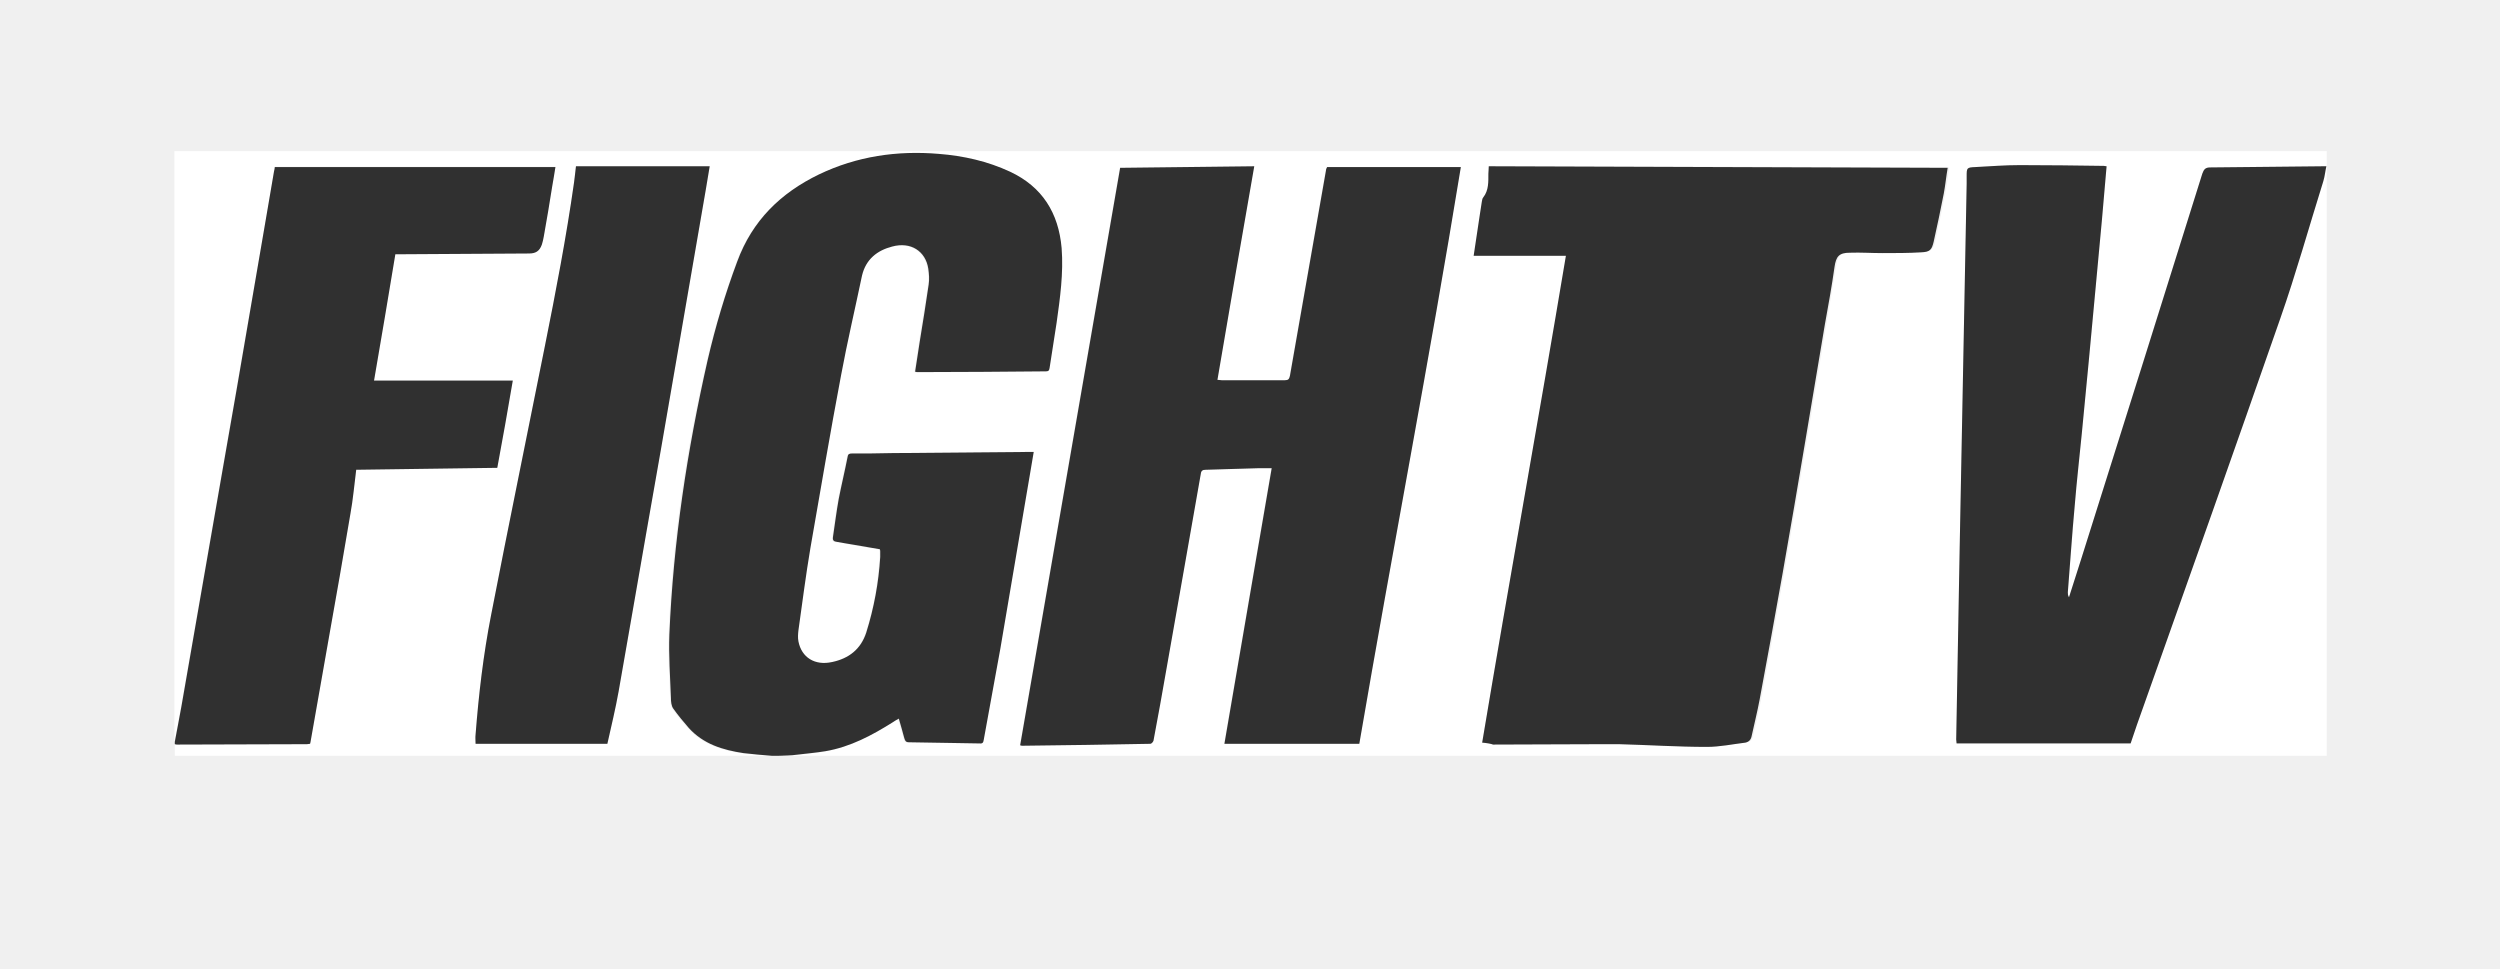
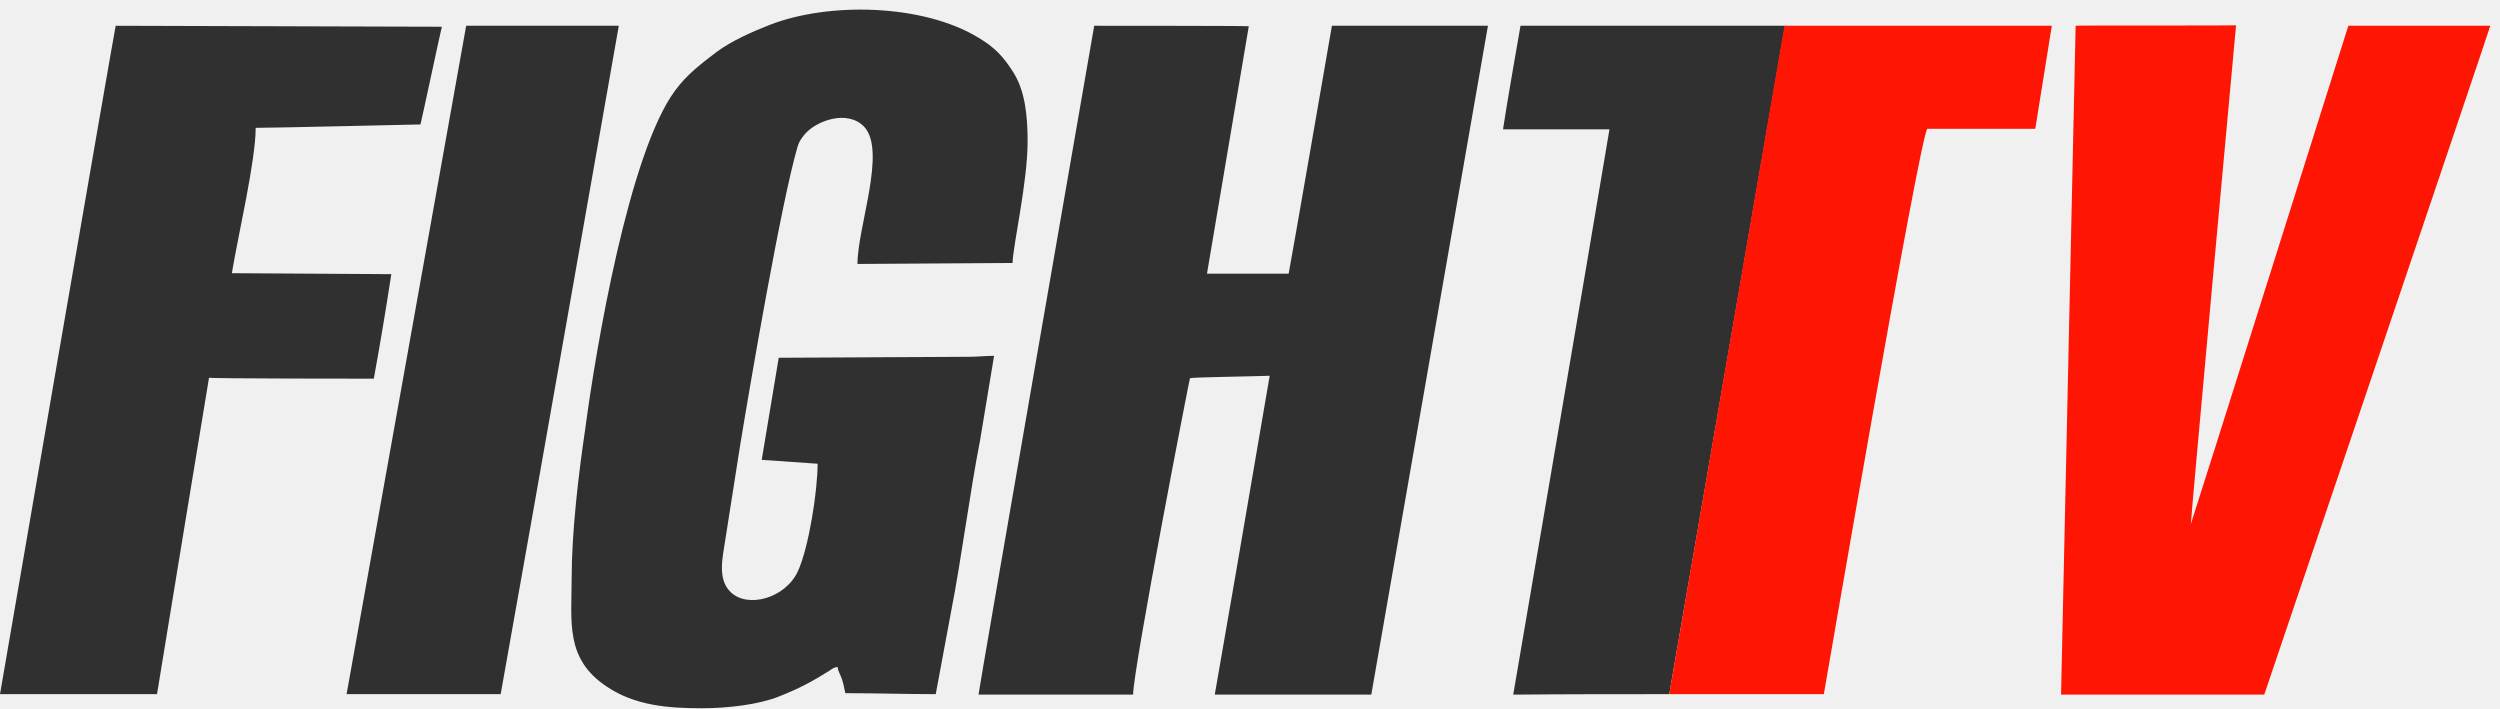
- <svg xmlns="http://www.w3.org/2000/svg" version="1.1" id="Слой_1" x="0px" y="0px" viewBox="0 0 645 250" style="enable-background:new 0 0 645 250;" xml:space="preserve">
+ <svg xmlns="http://www.w3.org/2000/svg" version="1.1" id="Слой_1" x="0px" y="0px" viewBox="0 0 514.3 145.7" style="enable-background:new 0 0 514.3 145.7;" xml:space="preserve">
  <style type="text/css">
- 	.st0{fill:#FFFFFF;}
- 	.st1{fill:#303030;}
+ 	.st0{fill-rule:evenodd;clip-rule:evenodd;fill:#303030;}
+ 	.st1{fill-rule:evenodd;clip-rule:evenodd;fill:#FF1503;}
</style>
+   <path class="st0" d="M117.6,118.9c0,9-1.4,16.7,7.3,22.4c5.7,3.8,12.3,4.4,19.5,4.4c5.5,0,11.8-0.8,15.8-2.4c4.3-1.7,6.7-3,10.4-5.3  c0.6-0.4,0.9-0.7,1.7-0.8c0.1,0.9,0.6,1.6,0.9,2.5c0.3,0.9,0.5,2,0.7,2.9c6.2,0,12.4,0.2,18.6,0.2l3.2-17.2  c2.1-10.7,3.8-24.2,5.9-34.9l2.9-17.5c-1.9,0-3.2,0.2-5.3,0.2l-39,0.2l-3.5,21l11.5,0.8c0,5.5-1.8,17.3-4.1,22.2  c-2.6,5.5-10.3,7.6-13.8,4.2c-2.8-2.7-1.6-7.3-1.1-10.7l3-19.1c2.1-12.9,8.6-50.8,11.9-61.9c0.3-1,0.7-1.5,1.3-2.3  c2.3-2.9,8.9-5.4,12.4-1.7c4.6,5-1.4,20.6-1.4,28.2l31.9-0.2c0.1-3.7,3.1-16.6,3.1-25c0-5.2-0.5-10.2-2.8-14c-2.1-3.4-4-5.4-7.4-7.4  c-11.4-6.9-30.7-7.3-42.8-2.6c-3.6,1.4-7.9,3.3-11,5.6c-3.1,2.4-6,4.5-8.5,7.9c-9.5,12.8-16.3,53-18.5,69.6  C119,97.6,117.6,109.6,117.6,118.9 M0,142.8l32.3,0C32.4,142,43,77.7,43,77.7c0,0.2,33.1,0.2,33.9,0.2c1.3-7.1,2.5-14.3,3.6-21.5  l-32.8-0.2c1.2-7.4,4.9-23.1,4.9-29.9c3.9,0,33.3-0.7,33.9-0.7c0.1-0.2,4.3-19.9,4.4-20.1c-1.6,0-67.1-0.2-67.1-0.2  C23.7,5.3,0,142.7,0,142.8z M343.4,142.8L367.2,5.3c-2.9,0-54.2,0-54.4,0c0,0-2.8,15.9-3.6,21.3h21.9  c-6.5,38.8-13.2,77.5-19.8,116.3C321.9,142.8,332.8,142.8,343.4,142.8z M71.3,142.8H103c6.1-34,24.3-137.5,24.3-137.5  c-0.2,0-31,0-31.4,0C95.9,5.3,72.4,136.8,71.3,142.8z M225.1,5.3c0,0-23.8,136.9-23.8,137.6c0.3,0,28.3,0,31.8,0  c0.1-5.8,11.6-65,11.7-65.1c0.4-0.2,14.8-0.4,16.4-0.5c-3.6,21.2-11,64.1-11.3,65.6c10.7,0,21.5,0,32.2,0L306.1,5.3  c-0.6,0-32,0-32.1,0c0,0-8.7,50.3-8.9,51h-16.8l8.6-50.9C256.1,5.3,226.2,5.3,225.1,5.3z" />
  <g>
-     <path class="st0" d="M199.2,195c-51.4,0-102.7,0-154.1,0c0-1,0-2.1,0-3.1c0.2,0,0.5,0.1,0.7,0.1c11.1,0,22.2,0,33.4-0.1   c0.3,0,0.5,0,0.8-0.1c0.1-0.2,0.1-0.3,0.1-0.4c1.6-8.9,3.2-17.8,4.7-26.7c1.9-10.7,3.8-21.5,5.6-32.2c0.6-3.7,1-7.5,1.5-11.4   c12-0.2,24.2-0.3,36.4-0.5c1.3-7.5,2.6-14.8,4-22.5c-12,0-23.9,0-35.8,0c1.9-11,3.7-21.8,5.5-32.6c0.6,0,1,0,1.5,0   c11-0.1,22-0.1,33-0.2c1.8,0,2.7-0.7,3.3-2.3c0.2-0.7,0.4-1.4,0.5-2.1c0.7-4.4,1.5-8.7,2.2-13.1c0.3-1.5,0.5-3.1,0.8-4.8   c-24.3,0-48.3,0-72.4,0c-0.1,0.3-0.2,0.7-0.2,1.1C69.9,49.4,69,54.7,68,60c-2.4,13.6-4.7,27.2-7.1,40.8   c-2.4,13.6-4.7,27.2-7.1,40.7c-2.4,13.6-4.7,27.2-7.1,40.8c-0.5,3-1.1,6-1.7,9.1c0-50.8,0-101.6,0-152.4c185.1,0,370.2,0,555.3,0   c0,52,0,103.9,0,156c-132.4,0-264.8,0-397.2,0c0.8-0.1,1.6-0.1,2.4-0.2c2.4-0.3,4.9-0.5,7.3-0.9c6.4-1.1,12-4,17.4-7.5   c0.4-0.3,0.9-0.5,1.5-0.9c0.5,1.8,1,3.4,1.4,5c0.2,0.7,0.3,1.1,1.2,1.1c6,0,12.1,0.1,18.1,0.3c0.7,0,1-0.2,1.2-0.9   c1.4-7.9,2.9-15.7,4.3-23.6c2.2-12.9,4.4-25.9,6.6-38.9c0.7-3.9,1.3-7.8,2-11.8c-0.5,0-1,0-1.4,0c-11.8,0.1-23.5,0.2-35.3,0.3   c-3.4,0-6.8,0-10.2,0.1c-0.6,0-0.9,0.1-1.1,0.8c-0.7,3.6-1.6,7.2-2.3,10.9c-0.6,3.3-1,6.6-1.5,9.9c-0.1,0.8,0.2,1.1,1,1.2   c1.4,0.1,2.8,0.4,4.1,0.7c2.3,0.4,4.7,0.8,7,1.2c0,0.3,0.1,0.5,0.1,0.6c0,0.5,0,1,0,1.4c-0.4,6.7-1.5,13.2-3.6,19.5   c-1.4,4.3-4.5,6.7-8.8,7.6c-4.5,1-7.9-1.1-8.7-5.3c-0.2-0.9-0.2-1.9,0-2.9c1-7.1,1.9-14.3,3.1-21.3c2.5-14.8,5.1-29.7,7.9-44.5   c1.6-8.6,3.6-17.1,5.4-25.7c0.9-4.2,3.9-6.4,7.8-7.5c4.8-1.3,8.6,1.1,9.3,5.7c0.2,1.3,0.3,2.7,0.1,4.1c-0.7,4.9-1.6,9.8-2.3,14.7   c-0.4,2.6-0.8,5.2-1.2,7.8c0.4,0.1,0.5,0.1,0.7,0.1c11-0.1,22.1-0.2,33.1-0.2c0.7,0,0.8-0.3,0.9-0.9c0.6-3.9,1.2-7.7,1.8-11.6   c0.9-6.4,1.9-12.8,1.3-19.3c-0.7-9.1-5-15.8-13.3-19.7c-5.8-2.8-12-4.1-18.4-4.6c-10.8-0.9-21.1,0.6-30.9,5.3   c-9.9,4.8-17.2,11.9-21.1,22.5c-3,8.3-5.6,16.7-7.6,25.3c-5.4,23.3-9,46.9-9.9,70.9c-0.2,5.4,0.2,10.9,0.4,16.3   c0,0.9,0.1,2,0.6,2.8c1.2,1.8,2.6,3.4,4,5c3.7,4.2,8.8,5.7,14.1,6.5C194.3,194.7,196.7,194.8,199.2,195z M382.4,191.6   c1.3,0.2,2.3,0.4,3.2,0.4c9.4,0,18.7-0.1,28.1-0.1c1.5,0,3-0.1,4.4,0c7.6,0.2,15.1,0.7,22.7,0.7c3.3,0,6.6-0.7,9.9-1.1   c0.9-0.1,1.4-0.7,1.6-1.6c0.7-3.2,1.5-6.4,2.1-9.6c2-10.8,4-21.6,5.9-32.4c2-11.4,3.9-22.9,5.9-34.4c1.7-9.9,3.3-19.9,5-29.8   c0.8-5,1.7-9.9,2.5-14.9c0.4-2.8,1.1-3.7,4-3.7c2.8,0,5.5,0.1,8.3,0.1c3.4,0,6.7,0,10.1-0.2c2.2-0.1,2.7-0.7,3.2-2.8   c0.9-4.1,1.8-8.3,2.6-12.4c0.4-2.1,0.7-4.3,1-6.6c-39.6-0.1-79-0.3-118.4-0.4c-0.1,0.9-0.1,1.4-0.1,1.9c-0.1,2.1,0.1,4.2-1.3,6.1   c-0.3,0.3-0.3,0.8-0.4,1.2c-0.2,1.3-0.4,2.6-0.6,3.9c-0.5,3.3-1,6.6-1.5,10c8,0,15.8,0,23.8,0C397,107.9,389.4,149.6,382.4,191.6z    M350.7,191.9c8.5-49.7,18.1-99.1,26.1-148.8c-11.6,0-23.1,0-34.5,0c-0.1,0.4-0.2,0.7-0.3,0.9c-3.1,17.7-6.2,35.3-9.3,53   c-0.1,0.8-0.4,1.1-1.3,1.1c-5.4,0-10.9,0-16.3,0c-0.3,0-0.6,0-1.1-0.1c3.2-18.4,6.3-36.7,9.5-55.1c-11.6,0.1-23.1,0.3-34.6,0.4   c-8.6,49.8-17.2,99.4-25.8,149c0.2,0.1,0.3,0.1,0.4,0.1c11.1-0.2,22.2-0.3,33.2-0.5c0.3,0,0.8-0.5,0.8-0.8   c1.2-6.2,2.3-12.5,3.4-18.8c3-16.7,5.9-33.4,8.8-50c0.2-0.9,0.5-1.1,1.3-1.1c4.5-0.1,9-0.2,13.4-0.4c1.2,0,2.3,0,3.6,0   c-4.1,23.7-8.1,47.3-12.2,71.1C327.6,191.9,339.1,191.9,350.7,191.9z M549.7,191.8c1.1-3.3,2.2-6.6,3.4-9.8   c11.7-33.3,23.6-66.5,35.2-99.8c4.1-11.7,7.4-23.6,11.1-35.4c0.4-1.2,0.5-2.5,0.8-3.9c-0.4,0-0.6,0-0.8,0   c-9.7,0.1-19.4,0.2-29.2,0.3c-1.2,0-1.7,0.4-2,1.6c-10.5,33.3-21,66.6-31.4,99.9c-1,3.1-2,6.3-3,9.4c-0.3-0.4-0.3-0.9-0.3-1.3   c0.6-7.5,1.2-15.1,1.8-22.6c0.5-6.1,1.2-12.2,1.8-18.3c0.6-6.2,1.2-12.5,1.8-18.7c0.6-6.4,1.2-12.9,1.8-19.3   c0.5-5.7,1.1-11.5,1.6-17.2c0.4-4.6,0.8-9.1,1.2-13.8c-0.3,0-0.5-0.1-0.7-0.1c-7.2-0.1-14.5-0.2-21.7-0.2c-3.8,0-7.6,0.3-11.4,0.5   c-2.3,0.1-2.3,0.2-2.3,2.4c0,0.6,0,1.3,0,1.9c-0.4,20.9-0.8,41.7-1.2,62.6c-0.2,10.4-0.4,20.7-0.6,31.1   c-0.3,16.6-0.6,33.1-0.9,49.7c0,0.3,0.1,0.6,0.1,1C519.8,191.8,534.7,191.8,549.7,191.8z M156.7,191.9c1-4.5,2.1-9,2.9-13.5   c2.4-13.6,4.7-27.2,7.1-40.7c2.5-14.5,5-29,7.6-43.6c2.6-15.1,5.2-30.1,7.8-45.2c0.4-2,0.7-4.1,1-6c-11.6,0-23,0-34.5,0   c-0.2,1.5-0.3,2.9-0.5,4.2c-1.9,14.1-4.6,28.1-7.5,42.1c-4.7,23.2-9.4,46.3-13.9,69.5c-2,10.2-3.2,20.5-4,30.8   c-0.1,0.8,0,1.6,0,2.4C134,191.9,145.3,191.9,156.7,191.9z" />
-     <path class="st1" d="M199.2,195c-2.5-0.2-4.9-0.4-7.4-0.7c-5.3-0.8-10.3-2.3-14.1-6.5c-1.4-1.6-2.8-3.3-4-5   c-0.5-0.7-0.6-1.8-0.6-2.8c-0.2-5.4-0.6-10.9-0.4-16.3c1-23.9,4.6-47.6,9.9-70.9c2-8.6,4.5-17,7.6-25.3   c3.9-10.6,11.2-17.7,21.1-22.5c9.8-4.7,20.2-6.2,30.9-5.3c6.4,0.5,12.6,1.9,18.4,4.6c8.3,3.9,12.5,10.6,13.3,19.7   c0.5,6.5-0.4,12.9-1.3,19.3c-0.6,3.9-1.2,7.7-1.8,11.6c-0.1,0.6-0.2,0.9-0.9,0.9c-11,0.1-22.1,0.2-33.1,0.2c-0.2,0-0.3,0-0.7-0.1   c0.4-2.6,0.8-5.2,1.2-7.8c0.8-4.9,1.6-9.8,2.3-14.7c0.2-1.3,0.1-2.7-0.1-4.1c-0.7-4.5-4.5-7-9.3-5.7c-3.9,1-6.8,3.3-7.8,7.5   c-1.8,8.6-3.8,17.1-5.4,25.7c-2.8,14.8-5.3,29.6-7.9,44.5c-1.2,7.1-2.1,14.2-3.1,21.3c-0.1,0.9-0.2,1.9,0,2.9   c0.8,4.1,4.2,6.3,8.7,5.3c4.3-0.9,7.4-3.3,8.8-7.6c2-6.4,3.2-12.9,3.6-19.5c0-0.5,0-1,0-1.4c0-0.2,0-0.3-0.1-0.6   c-2.3-0.4-4.7-0.8-7-1.2c-1.4-0.2-2.8-0.5-4.1-0.7c-0.8-0.1-1.1-0.4-1-1.2c0.5-3.3,0.9-6.6,1.5-9.9c0.7-3.6,1.6-7.3,2.3-10.9   c0.1-0.7,0.5-0.8,1.1-0.8c3.4,0,6.8,0,10.2-0.1c11.8-0.1,23.5-0.2,35.3-0.3c0.4,0,0.9,0,1.4,0c-0.7,4-1.3,7.9-2,11.8   c-2.2,13-4.4,25.9-6.6,38.9c-1.4,7.9-2.9,15.7-4.3,23.6c-0.1,0.8-0.4,1-1.2,0.9c-6-0.1-12.1-0.2-18.1-0.3c-0.9,0-1-0.5-1.2-1.1   c-0.4-1.6-0.9-3.2-1.4-5c-0.7,0.4-1.1,0.6-1.5,0.9c-5.4,3.4-11,6.4-17.4,7.5c-2.4,0.4-4.8,0.6-7.3,0.9c-0.8,0.1-1.6,0.2-2.4,0.2   C201.9,195,200.6,195,199.2,195z" />
-     <path class="st1" d="M45.1,191.4c0.6-3,1.1-6,1.7-9.1c2.4-13.6,4.7-27.2,7.1-40.8c2.4-13.6,4.7-27.2,7.1-40.7   C63.3,87.2,65.7,73.6,68,60c0.9-5.3,1.8-10.5,2.7-15.8c0.1-0.4,0.2-0.8,0.2-1.1c24.1,0,48.1,0,72.4,0c-0.3,1.7-0.5,3.3-0.8,4.8   c-0.7,4.4-1.4,8.7-2.2,13.1c-0.1,0.7-0.3,1.4-0.5,2.1c-0.6,1.7-1.6,2.3-3.3,2.3c-11,0.1-22,0.1-33,0.2c-0.5,0-0.9,0-1.5,0   c-1.8,10.9-3.6,21.6-5.5,32.6c11.9,0,23.8,0,35.8,0c-1.3,7.7-2.6,15-4,22.5c-12.2,0.2-24.4,0.3-36.4,0.5c-0.5,3.9-0.8,7.6-1.5,11.4   c-1.8,10.8-3.7,21.5-5.6,32.2c-1.6,8.9-3.1,17.8-4.7,26.7c0,0.1-0.1,0.2-0.1,0.4c-0.3,0-0.5,0.1-0.8,0.1c-11.1,0-22.2,0.1-33.4,0.1   c-0.2,0-0.5,0-0.7-0.1C45.1,191.8,45.1,191.6,45.1,191.4z" />
-     <path class="st1" d="M382.4,191.6c7-41.9,14.6-83.7,21.6-125.6c-8,0-15.9,0-23.8,0c0.5-3.4,1-6.7,1.5-10c0.2-1.3,0.4-2.6,0.6-3.9   c0.1-0.4,0.1-0.9,0.4-1.2c1.4-1.8,1.3-4,1.3-6.1c0-0.5,0.1-1,0.1-1.9c39.5,0.1,78.8,0.3,118.4,0.4c-0.4,2.3-0.6,4.5-1,6.6   c-0.8,4.2-1.7,8.3-2.6,12.4c-0.5,2.2-1,2.7-3.2,2.8c-3.3,0.2-6.7,0.2-10.1,0.2c-2.8,0-5.5-0.2-8.3-0.1c-2.8,0-3.6,0.9-4,3.7   c-0.7,5-1.6,9.9-2.5,14.9c-1.7,9.9-3.3,19.9-5,29.8c-1.9,11.5-3.9,22.9-5.9,34.4c-1.9,10.8-3.9,21.6-5.9,32.4   c-0.6,3.2-1.4,6.4-2.1,9.6c-0.2,0.9-0.7,1.4-1.6,1.6c-3.3,0.4-6.6,1.1-9.9,1.1c-7.6,0-15.1-0.5-22.7-0.7c-1.5,0-3,0-4.4,0   c-9.4,0-18.7,0.1-28.1,0.1C384.7,191.9,383.7,191.7,382.4,191.6z" />
-     <path class="st1" d="M350.7,191.9c-11.7,0-23.1,0-34.8,0c4.1-23.8,8.1-47.4,12.2-71.1c-1.3,0-2.5,0-3.6,0c-4.5,0.1-9,0.3-13.4,0.4   c-0.8,0-1.2,0.2-1.3,1.1c-2.9,16.7-5.9,33.4-8.8,50c-1.1,6.3-2.2,12.5-3.4,18.8c-0.1,0.3-0.5,0.8-0.8,0.8   c-11.1,0.2-22.2,0.4-33.2,0.5c-0.1,0-0.1-0.1-0.4-0.1c8.6-49.6,17.2-99.2,25.8-149c11.5-0.1,22.9-0.3,34.6-0.4   c-3.2,18.4-6.4,36.7-9.5,55.1c0.5,0,0.8,0.1,1.1,0.1c5.4,0,10.9,0,16.3,0c0.9,0,1.1-0.3,1.3-1.1c3.1-17.7,6.2-35.3,9.3-53   c0-0.3,0.1-0.5,0.3-0.9c11.4,0,22.8,0,34.5,0C368.8,92.8,359.2,142.2,350.7,191.9z" />
-     <path class="st1" d="M549.7,191.8c-15,0-29.9,0-44.9,0c0-0.4-0.1-0.7-0.1-1c0.3-16.6,0.6-33.1,0.9-49.7c0.2-10.4,0.4-20.7,0.6-31.1   c0.4-20.9,0.8-41.7,1.2-62.6c0-0.6,0-1.3,0-1.9c0-2.2,0-2.3,2.3-2.4c3.8-0.2,7.6-0.5,11.4-0.5c7.2,0,14.5,0.1,21.7,0.2   c0.2,0,0.5,0.1,0.7,0.1c-0.4,4.6-0.8,9.2-1.2,13.8c-0.5,5.7-1.1,11.5-1.6,17.2c-0.6,6.4-1.2,12.9-1.8,19.3   c-0.6,6.2-1.2,12.5-1.8,18.7c-0.6,6.1-1.3,12.2-1.8,18.3c-0.7,7.5-1.2,15.1-1.8,22.6c0,0.4,0,0.8,0.3,1.3c1-3.1,2-6.3,3-9.4   c10.5-33.3,21-66.6,31.4-99.9c0.4-1.1,0.8-1.6,2-1.6c9.7-0.1,19.4-0.2,29.2-0.3c0.2,0,0.4,0,0.8,0c-0.3,1.3-0.4,2.6-0.8,3.9   c-3.7,11.8-7,23.7-11.1,35.4c-11.6,33.3-23.4,66.6-35.2,99.8C551.9,185.3,550.8,188.5,549.7,191.8z" />
-     <path class="st1" d="M156.7,191.9c-11.4,0-22.7,0-34,0c0-0.8-0.1-1.6,0-2.4c0.8-10.3,2-20.6,4-30.8c4.5-23.2,9.3-46.4,13.9-69.5   c2.8-14,5.5-28,7.5-42.1c0.2-1.3,0.3-2.7,0.5-4.2c11.5,0,23,0,34.5,0c-0.3,2-0.7,4-1,6c-2.6,15.1-5.2,30.1-7.8,45.2   c-2.5,14.5-5,29-7.6,43.6c-2.4,13.6-4.7,27.2-7.1,40.7C158.8,182.9,157.7,187.4,156.7,191.9z" />
+     <path class="st1" d="M427,5.3c0,0.4-3,137.6-3,137.6c0,0,37.9,0,41.8,0c0.2-0.6,46.5-137.3,46.5-137.6l-29.2,0   c0,0-32.1,101.8-32.4,102.5c0-1.4,9.2-101.6,9.3-102.6C458,5.3,427,5.2,427,5.3 M343.4,142.8c6.7,0,25.9,0,31.8,0   c0.1-0.5,19.8-115.3,21.3-116.3c0,0,21.8,0,22.2,0c0-0.1,3.4-21.2,3.4-21.2c-18.4,0-36.7,0-55,0L343.4,142.8z" />
  </g>
</svg>
